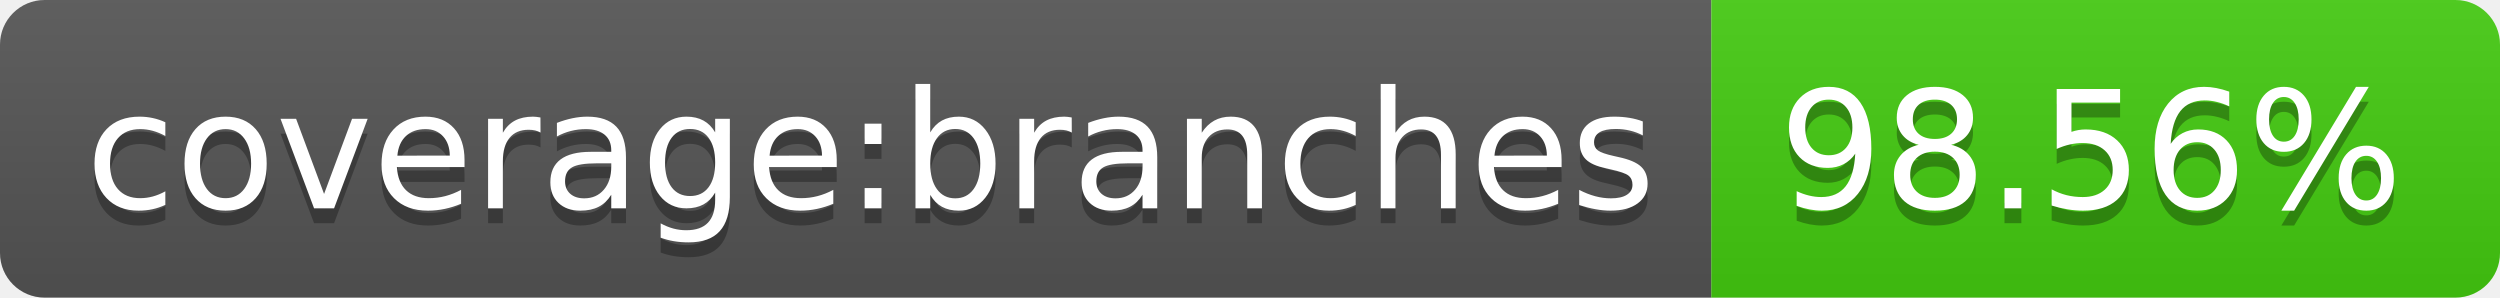
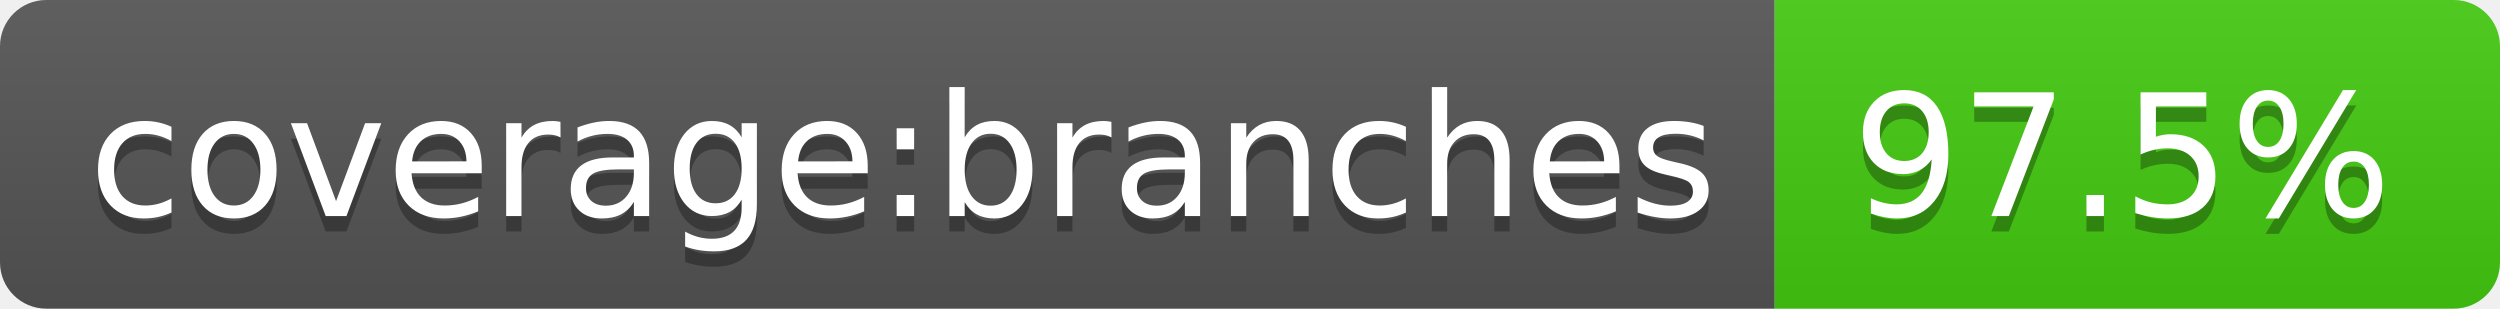
- <svg xmlns="http://www.w3.org/2000/svg" width="168" height="20">
+ <svg xmlns="http://www.w3.org/2000/svg" width="162" height="20">
  <linearGradient id="s" x2="0" y2="100%">
    <stop offset="0" stop-color="#bbb" stop-opacity=".1" />
    <stop offset="1" stop-opacity=".1" />
  </linearGradient>
  <clipPath id="r">
-     <rect width="168" height="20" rx="3" fill="#fff" />
+     <rect width="162" height="20" rx="3" fill="#fff" />
  </clipPath>
  <g clip-path="url(#r)">
    <rect width="115" height="20" fill="#555" />
-     <rect x="115" width="53" height="20" fill="#4c1" />
-     <rect width="168" height="20" fill="url(#s)" />
+     <rect x="115" width="47" height="20" fill="#4c1" />
+     <rect width="162" height="20" fill="url(#s)" />
  </g>
  <g fill="#fff" text-anchor="middle" font-family="Verdana,Geneva,DejaVu Sans,sans-serif" text-rendering="geometricPrecision" font-size="110">
    <text x="585" y="150" fill="#010101" fill-opacity=".3" transform="scale(.1)" textLength="1050">coverage:branches</text>
    <text x="585" y="140" transform="scale(.1)" textLength="1050">coverage:branches</text>
-     <text x="1405" y="150" fill="#010101" fill-opacity=".3" transform="scale(.1)" textLength="430">98.56%</text>
-     <text x="1405" y="140" transform="scale(.1)" textLength="430">98.56%</text>
+     <text x="1375" y="150" fill="#010101" fill-opacity=".3" transform="scale(.1)" textLength="370">97.5%</text>
+     <text x="1375" y="140" transform="scale(.1)" textLength="370">97.5%</text>
  </g>
</svg>
